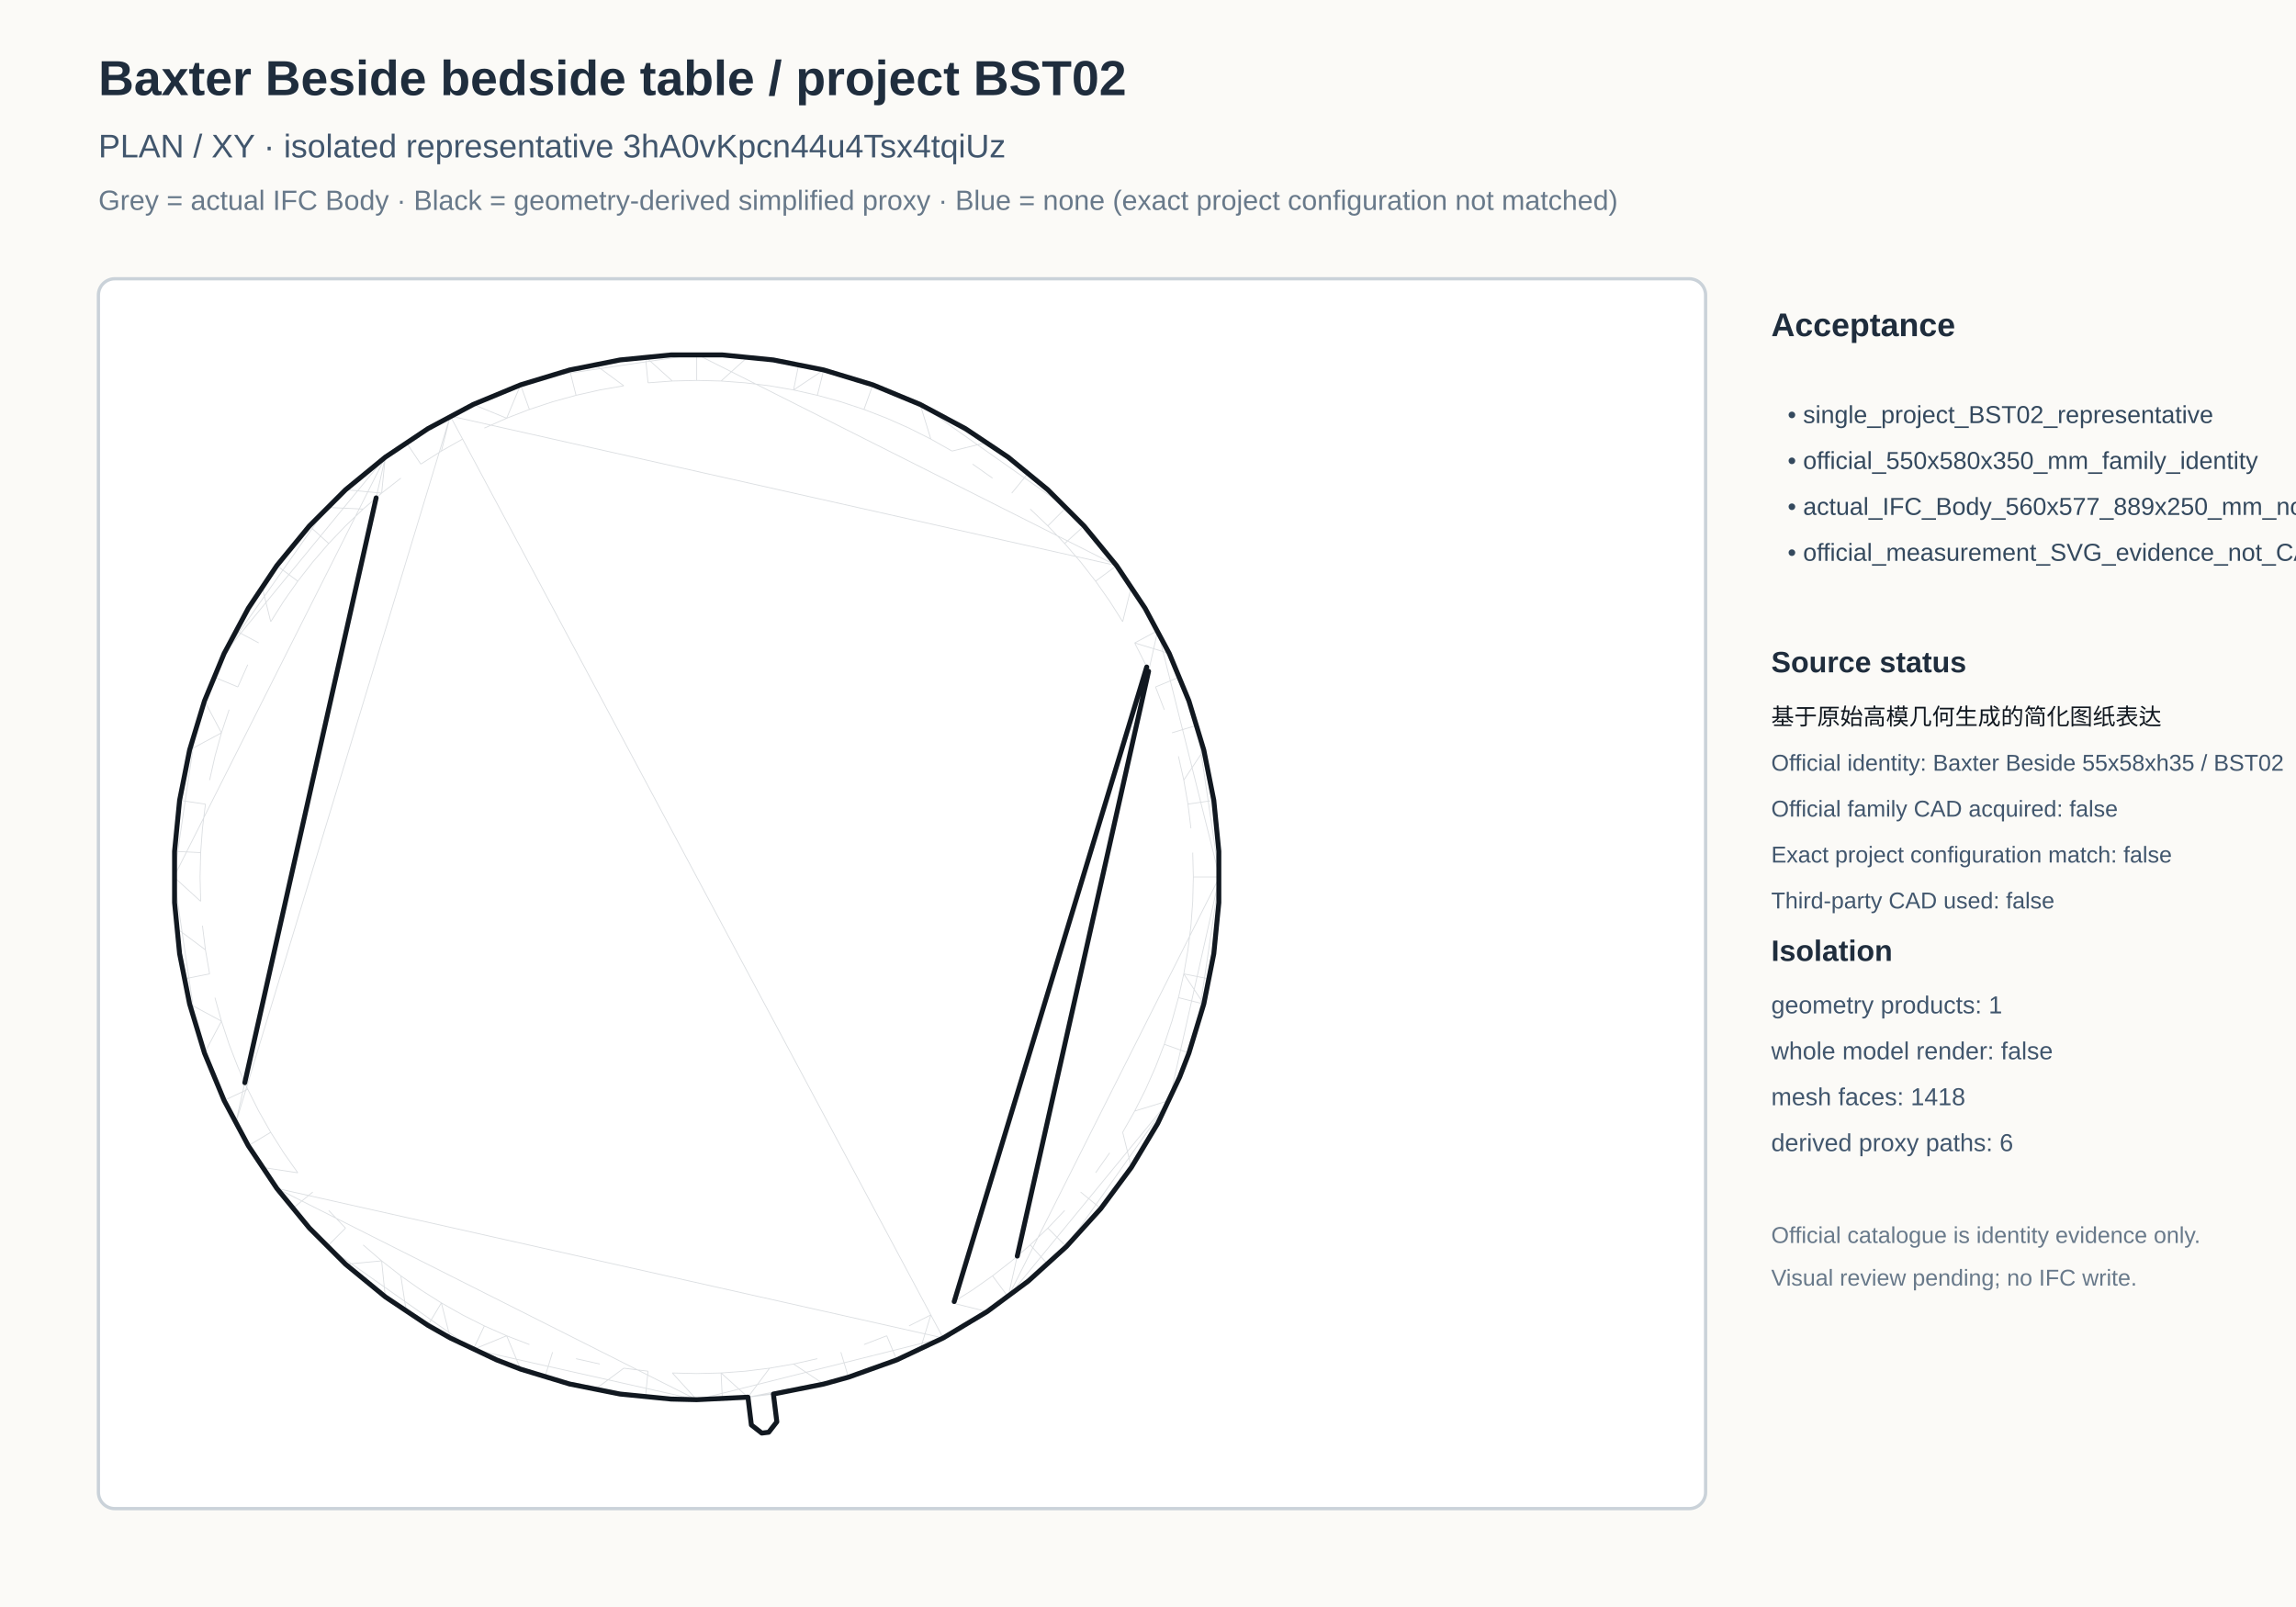
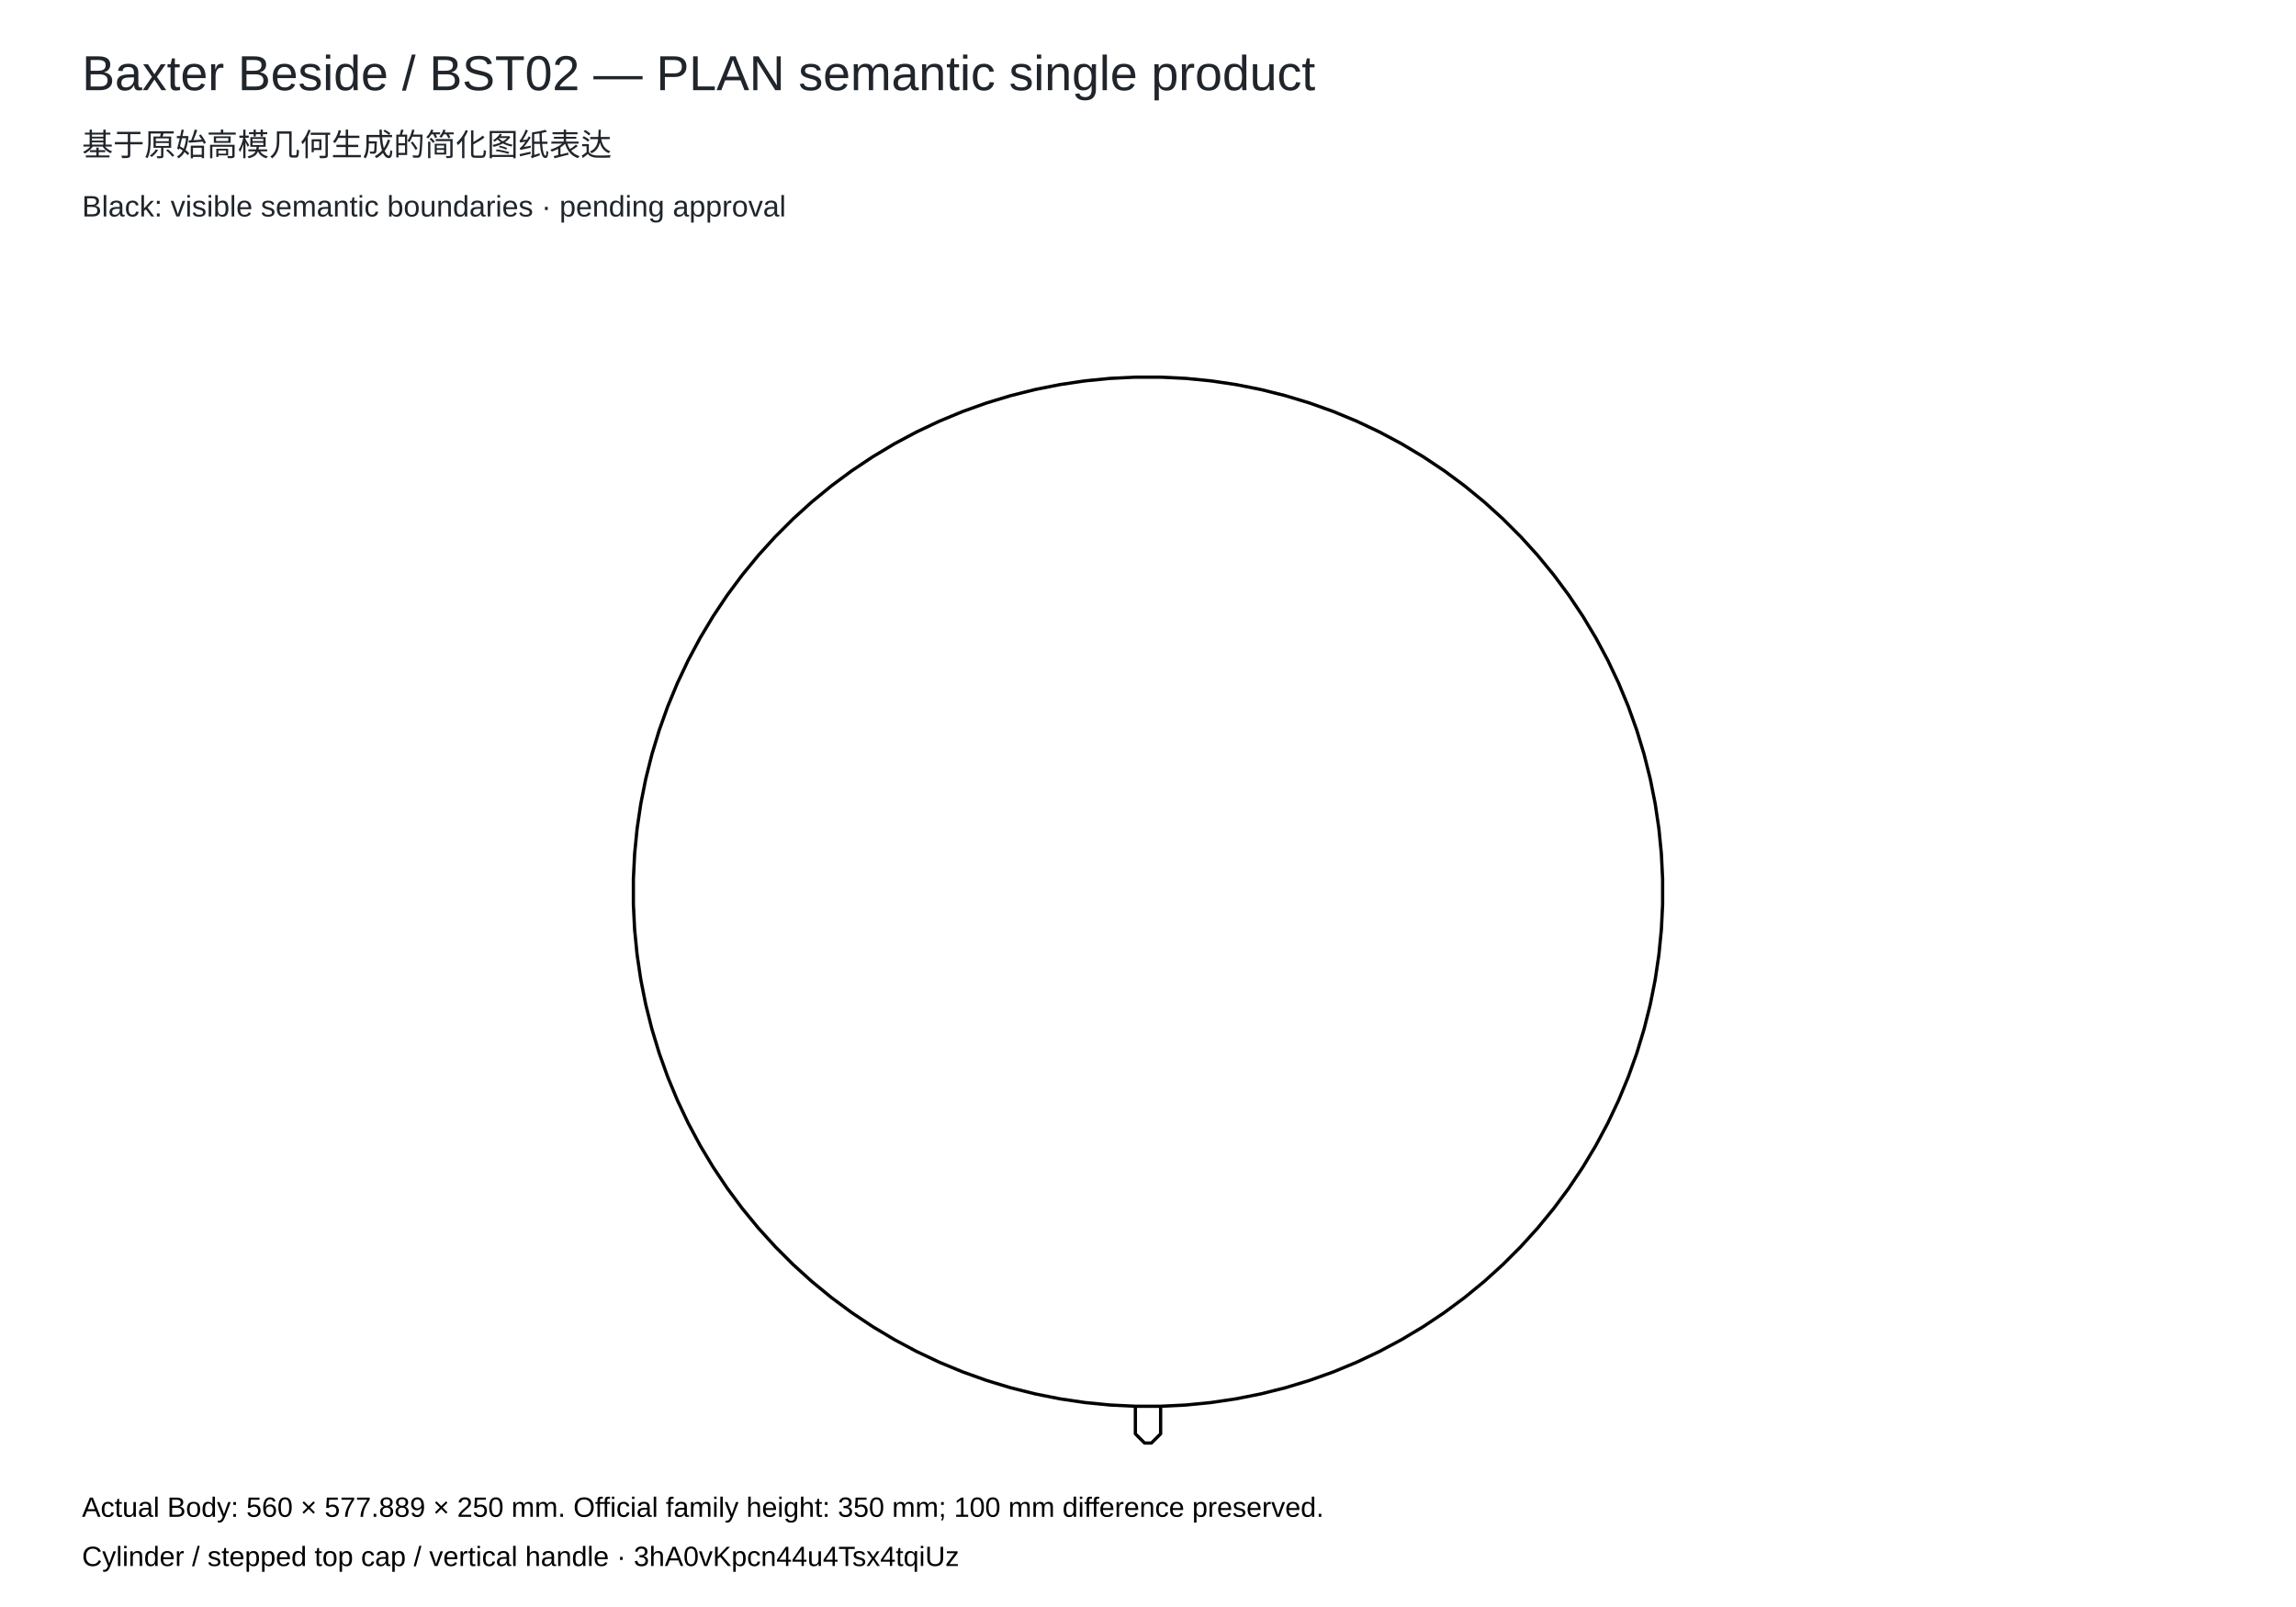
<svg xmlns="http://www.w3.org/2000/svg" width="1400" height="980" viewBox="0 0 1400 980">
-   <rect width="1400" height="980" fill="#fbfaf7" />
-   <text x="60" y="58" font-family="Arial,sans-serif" font-size="30" font-weight="700" fill="#1f2d3d">Baxter Beside bedside table / project BST02</text>
-   <text x="60" y="96" font-family="Arial,sans-serif" font-size="20" fill="#41566d">PLAN / XY · isolated representative 3hA0vKpcn44u4Tsx4tqiUz</text>
-   <text x="60" y="128" font-family="Arial,sans-serif" font-size="17" fill="#68798a">Grey = actual IFC Body · Black = geometry-derived simplified proxy · Blue = none (exact project configuration not matched)</text>
-   <rect x="60" y="170" width="980" height="750" rx="10" fill="#fff" stroke="#cad2d9" stroke-width="2" />
-   <path class="original-highpoly" d="M 456.061 852.046 L 471.589 850.131 M 456.061 852.046 L 456.061 852.046 M 471.589 850.131 L 471.589 850.131 M 473.680 867.080 L 471.589 850.131 M 458.152 868.995 L 458.152 868.995 M 458.152 868.995 L 464.498 873.947 M 473.680 867.080 L 471.589 850.131 M 456.061 852.046 L 471.589 850.131 M 464.498 873.947 L 468.727 873.426 M 468.727 873.426 L 468.727 873.426 M 743.581 534.817 L 743.197 550.458 M 743.581 534.817 L 729.855 627.349 M 743.581 534.817 L 705.942 384.542 M 743.581 534.817 L 743.197 519.176 M 743.197 550.458 L 742.046 566.061 M 743.581 534.817 L 742.046 566.061 M 743.581 534.817 L 614.705 790.851 M 743.581 534.817 L 742.046 503.573 M 742.046 566.061 L 742.046 566.061 M 742.046 566.061 L 737.456 597.005 M 742.046 566.061 L 740.131 581.590 M 742.046 566.061 L 729.855 627.349 M 740.131 581.590 L 737.456 597.005 M 737.456 597.005 L 734.028 612.270 M 734.028 612.270 L 734.028 612.270 M 734.028 612.270 L 729.855 627.349 M 729.855 627.349 L 724.948 642.206 M 729.855 627.349 L 724.948 642.206 M 724.948 642.206 L 724.948 642.206 M 724.948 642.206 L 719.317 656.803 M 719.317 656.803 L 712.977 671.106 M 712.977 671.106 L 705.942 685.092 M 712.977 671.106 L 650.217 760.217 M 712.977 671.106 L 680.851 724.705 M 705.942 685.092 L 705.942 685.092 M 705.942 685.092 L 689.860 711.913 M 705.942 685.092 L 689.860 711.913 M 698.230 698.695 L 689.860 711.913 M 689.860 711.913 L 689.860 711.913 M 689.860 711.913 L 680.851 724.705 M 680.851 724.705 L 671.225 737.039 M 680.851 724.705 L 671.225 737.039 M 671.225 737.039 L 671.225 737.039 M 671.225 737.039 L 661.006 748.886 M 661.006 748.886 L 650.217 760.217 M 650.217 760.217 L 638.886 771.006 M 650.217 760.217 L 638.886 771.006 M 638.886 771.006 L 627.039 781.225 M 638.886 771.006 L 627.039 781.225 M 627.039 781.225 L 614.705 790.851 M 614.705 790.851 L 614.705 790.851 M 614.705 790.851 L 705.942 384.542 M 614.705 790.851 L 575.092 815.942 M 601.913 799.860 L 588.695 808.230 M 601.913 799.860 L 588.695 808.230 M 588.695 808.230 L 575.092 815.942 M 575.092 815.942 L 575.092 815.942 M 575.092 815.942 L 424.817 853.581 M 575.092 815.942 L 274.542 253.692 M 575.092 815.942 L 561.106 822.977 M 575.092 815.942 L 168.783 724.705 M 561.106 822.977 L 561.106 822.977 M 561.106 822.977 L 546.803 829.317 M 546.803 829.317 L 546.803 829.317 M 546.803 829.317 L 532.206 834.948 M 532.206 834.948 L 532.206 834.948 M 532.206 834.948 L 517.349 839.855 M 517.349 839.855 L 456.061 852.046 M 517.349 839.855 L 502.270 844.028 M 502.270 844.028 L 502.270 844.028 M 502.270 844.028 L 487.005 847.456 M 487.005 847.456 L 487.005 847.456 M 487.005 847.456 L 471.589 850.131 M 471.589 850.131 L 471.589 850.131 M 440.458 853.197 L 456.061 852.046 M 440.458 853.197 L 424.817 853.581 M 456.061 852.046 L 440.458 853.197 M 440.458 853.197 L 424.817 853.581 M 424.817 853.581 L 393.573 852.046 M 424.817 853.581 L 168.783 724.705 M 424.817 853.581 L 393.573 852.046 M 424.817 853.581 L 168.783 724.705 M 409.176 853.197 L 393.573 852.046 M 393.573 852.046 L 378.045 850.131 M 393.573 852.046 L 332.285 839.855 M 393.573 852.046 L 362.629 847.456 M 378.045 850.131 L 378.045 850.131 M 378.045 850.131 L 362.629 847.456 M 362.629 847.456 L 347.364 844.028 M 347.364 844.028 L 332.285 839.855 M 332.285 839.855 L 332.285 839.855 M 332.285 839.855 L 288.528 822.977 M 332.285 839.855 L 302.831 829.317 M 317.429 834.948 L 302.831 829.317 M 302.831 829.317 L 302.831 829.317 M 302.831 829.317 L 288.528 822.977 M 288.528 822.977 L 234.929 790.851 M 288.528 822.977 L 274.542 815.942 M 288.528 822.977 L 199.417 760.217 M 274.542 815.942 L 260.939 808.230 M 274.542 815.942 L 260.939 808.230 M 274.542 815.942 L 234.929 790.851 M 260.939 808.230 L 247.721 799.860 M 247.721 799.860 L 234.929 790.851 M 234.929 790.851 L 234.929 790.851 M 234.929 790.851 L 199.417 760.217 M 234.929 790.851 L 210.748 771.006 M 222.595 781.225 L 210.748 771.006 M 210.748 771.006 L 210.748 771.006 M 210.748 771.006 L 199.417 760.217 M 199.417 760.217 L 168.783 724.705 M 199.417 760.217 L 168.783 724.705 M 188.628 748.886 L 178.409 737.039 M 188.628 748.886 L 168.783 724.705 M 178.409 737.039 L 168.783 724.705 M 168.783 724.705 L 159.774 711.913 M 168.783 724.705 L 159.774 711.913 M 159.774 711.913 L 151.404 698.695 M 159.774 711.913 L 151.404 698.695 M 151.404 698.695 L 143.692 685.092 M 143.692 685.092 L 143.692 685.092 M 143.692 685.092 L 119.779 627.349 M 143.692 685.092 L 274.542 253.692 M 143.692 685.092 L 119.779 627.349 M 143.692 685.092 L 274.542 253.692 M 136.657 671.106 L 130.317 656.803 M 136.657 671.106 L 119.779 627.349 M 130.317 656.803 L 124.686 642.206 M 130.317 656.803 L 119.779 627.349 M 124.686 642.206 L 119.779 627.349 M 119.779 627.349 L 115.606 612.270 M 119.779 627.349 L 106.053 534.817 M 119.779 627.349 L 106.053 534.817 M 115.606 612.270 L 112.178 597.005 M 115.606 612.270 L 107.588 566.061 M 112.178 597.005 L 109.503 581.589 M 112.178 597.005 L 107.588 566.061 M 109.503 581.589 L 107.588 566.061 M 107.588 566.061 L 106.437 550.458 M 107.588 566.061 L 106.437 550.458 M 106.437 550.458 L 106.053 534.817 M 106.053 534.817 L 106.053 534.817 M 106.053 534.817 L 107.588 503.573 M 106.053 534.817 L 234.929 278.783 M 106.053 534.817 L 119.779 442.285 M 106.437 519.176 L 106.437 519.176 M 106.437 519.176 L 107.588 503.573 M 107.588 503.573 L 109.503 488.045 M 107.588 503.573 L 119.779 442.285 M 107.588 503.573 L 115.606 457.364 M 109.503 488.045 L 112.178 472.629 M 112.178 472.629 L 112.178 472.629 M 112.178 472.629 L 115.606 457.364 M 115.606 457.364 L 119.779 442.285 M 119.779 442.285 L 124.686 427.429 M 119.779 442.285 L 136.657 398.528 M 119.779 442.285 L 136.657 398.528 M 124.686 427.429 L 130.317 412.831 M 130.317 412.831 L 136.657 398.528 M 136.657 398.528 L 136.657 398.528 M 136.657 398.528 L 168.783 344.929 M 136.657 398.528 L 143.692 384.542 M 136.657 398.528 L 234.929 278.783 M 143.692 384.542 L 151.404 370.939 M 143.692 384.542 L 151.404 370.939 M 151.404 370.939 L 151.404 370.939 M 151.404 370.939 L 159.774 357.721 M 159.774 357.721 L 168.783 344.929 M 168.783 344.929 L 178.409 332.595 M 168.783 344.929 L 199.417 309.417 M 168.783 344.929 L 199.417 309.417 M 178.409 332.595 L 188.628 320.748 M 188.628 320.748 L 199.417 309.417 M 199.417 309.417 L 199.417 309.417 M 199.417 309.417 L 234.929 278.783 M 210.748 298.628 L 210.748 298.628 M 210.748 298.628 L 222.595 288.409 M 222.595 288.409 L 222.595 288.409 M 222.595 288.409 L 234.929 278.783 M 234.929 278.783 L 274.542 253.692 M 234.929 278.783 L 274.542 253.692 M 247.721 269.774 L 274.542 253.692 M 247.721 269.774 L 274.542 253.692 M 260.939 261.404 L 274.542 253.692 M 274.542 253.692 L 288.528 246.657 M 274.542 253.692 L 680.851 344.929 M 274.542 253.692 L 288.528 246.657 M 274.542 253.692 L 680.851 344.929 M 288.528 246.657 L 302.831 240.317 M 288.528 246.657 L 302.831 240.317 M 302.831 240.317 L 317.429 234.686 M 302.831 240.317 L 317.429 234.686 M 317.429 234.686 L 332.285 229.779 M 332.285 229.779 L 332.285 229.779 M 332.285 229.779 L 424.817 216.053 M 332.285 229.779 L 393.573 217.588 M 347.364 225.606 L 362.629 222.178 M 347.364 225.606 L 362.629 222.178 M 362.629 222.178 L 378.045 219.503 M 362.629 222.178 L 378.045 219.503 M 378.045 219.503 L 393.573 217.588 M 393.573 217.588 L 393.573 217.588 M 393.573 217.588 L 409.176 216.437 M 409.176 216.437 L 409.176 216.437 M 409.176 216.437 L 424.817 216.053 M 424.817 216.053 L 456.061 217.588 M 424.817 216.053 L 680.851 344.929 M 424.817 216.053 L 456.061 217.588 M 424.817 216.053 L 680.851 344.929 M 440.458 216.437 L 456.061 217.588 M 456.061 217.588 L 471.590 219.503 M 456.061 217.588 L 517.349 229.779 M 456.061 217.588 L 487.005 222.178 M 471.590 219.503 L 471.590 219.503 M 471.590 219.503 L 487.005 222.178 M 487.005 222.178 L 502.270 225.606 M 502.270 225.606 L 517.349 229.779 M 517.349 229.779 L 517.349 229.779 M 517.349 229.779 L 561.106 246.657 M 517.349 229.779 L 546.803 240.317 M 532.206 234.686 L 546.803 240.317 M 546.803 240.317 L 546.803 240.317 M 546.803 240.317 L 561.106 246.657 M 561.106 246.657 L 614.705 278.783 M 561.106 246.657 L 575.092 253.692 M 561.106 246.657 L 650.217 309.417 M 575.092 253.692 L 588.695 261.404 M 575.092 253.692 L 588.695 261.404 M 575.092 253.692 L 614.705 278.783 M 588.695 261.404 L 601.913 269.774 M 601.913 269.774 L 614.705 278.783 M 614.705 278.783 L 614.705 278.783 M 614.705 278.783 L 650.217 309.417 M 614.705 278.783 L 638.886 298.628 M 627.039 288.409 L 638.886 298.628 M 638.886 298.628 L 638.886 298.628 M 638.886 298.628 L 650.217 309.417 M 650.217 309.417 L 680.851 344.929 M 650.217 309.417 L 680.851 344.929 M 661.006 320.748 L 671.225 332.595 M 661.006 320.748 L 680.851 344.929 M 671.225 332.595 L 680.851 344.929 M 680.851 344.929 L 689.860 357.721 M 680.851 344.929 L 689.860 357.721 M 689.860 357.721 L 698.230 370.939 M 689.860 357.721 L 698.230 370.939 M 698.230 370.939 L 705.942 384.542 M 705.942 384.542 L 705.942 384.542 M 705.942 384.542 L 729.855 442.285 M 712.977 398.528 L 712.977 398.528 M 712.977 398.528 L 729.855 442.285 M 719.317 412.831 L 719.317 412.831 M 719.317 412.831 L 729.855 442.285 M 724.948 427.429 L 724.948 427.429 M 724.948 427.429 L 729.855 442.285 M 729.855 442.285 L 734.028 457.364 M 729.855 442.285 L 742.046 503.573 M 734.028 457.364 L 737.456 472.629 M 734.028 457.364 L 742.046 503.573 M 737.456 472.629 L 740.131 488.045 M 737.456 472.629 L 742.046 503.573 M 740.131 488.045 L 742.046 503.573 M 742.046 503.573 L 743.197 519.176 M 743.197 519.176 L 743.197 519.176 M 727.278 549.676 L 727.643 534.817 M 727.278 549.676 L 726.185 564.499 M 743.581 534.817 L 727.643 534.817 M 743.581 534.817 L 743.197 519.176 M 743.197 550.458 L 743.197 550.458 M 727.643 534.817 L 727.278 549.676 M 743.581 534.817 L 743.197 519.176 M 743.581 534.817 L 712.977 671.106 M 743.581 534.817 L 729.855 442.285 M 743.197 550.458 L 742.046 566.061 M 727.278 519.958 L 727.278 519.958 M 743.197 519.176 L 743.197 519.176 M 743.197 519.176 L 742.046 503.573 M 727.643 534.817 L 727.278 519.958 M 726.185 505.135 L 726.185 505.135 M 726.185 505.135 L 724.366 490.383 M 724.366 490.383 L 740.131 488.045 M 724.366 490.383 L 721.824 475.739 M 740.131 488.045 L 742.046 503.573 M 740.131 488.045 L 737.456 472.629 M 740.131 488.045 L 742.046 503.573 M 742.046 503.573 L 734.028 457.364 M 234.929 790.851 L 210.748 771.006 M 234.929 790.851 L 247.721 799.860 M 234.929 790.851 L 222.595 781.225 M 199.417 760.217 L 188.628 748.886 M 199.417 760.217 L 199.417 760.217 M 210.748 771.006 L 210.748 771.006 M 168.783 724.705 L 178.409 737.039 M 168.783 724.705 L 159.774 711.913 M 168.783 724.705 L 575.092 815.942 M 178.409 737.039 L 188.628 748.886 M 188.628 748.886 L 188.628 748.886 M 274.542 815.942 L 260.939 808.230 M 274.542 815.942 L 274.542 815.942 M 247.721 799.860 L 247.721 799.860 M 143.692 685.092 L 151.404 698.695 M 143.692 685.092 L 136.657 671.106 M 143.692 685.092 L 234.929 278.783 M 143.692 685.092 L 136.657 671.106 M 151.404 698.695 L 143.692 685.092 M 159.774 711.913 L 159.774 711.913 M 288.528 822.977 L 424.817 853.581 M 332.285 839.855 L 302.831 829.317 M 332.285 839.855 L 347.364 844.028 M 332.285 839.855 L 332.285 839.855 M 302.831 829.317 L 302.831 829.317 M 119.779 627.349 L 124.686 642.206 M 119.779 627.349 L 107.588 566.061 M 119.779 627.349 L 115.606 612.270 M 124.686 642.206 L 124.686 642.206 M 130.317 656.803 L 124.686 642.206 M 136.657 671.106 L 136.657 671.106 M 393.573 852.046 L 378.045 850.131 M 393.573 852.046 L 378.045 850.131 M 347.364 844.028 L 347.364 844.028 M 362.629 847.456 L 347.364 844.028 M 378.045 850.131 L 378.045 850.131 M 107.588 566.061 L 115.606 612.270 M 107.588 566.061 L 106.437 550.458 M 109.503 581.589 L 107.588 566.061 M 112.178 597.005 L 109.503 581.589 M 115.606 612.270 L 115.606 612.270 M 424.817 853.581 L 440.458 853.197 M 424.817 853.581 L 409.176 853.197 M 409.176 853.197 L 409.176 853.197 M 106.053 534.817 L 106.437 519.176 M 106.053 534.817 L 234.929 278.783 M 106.437 550.458 L 106.053 534.817 M 456.061 852.046 L 487.005 847.456 M 456.061 852.046 L 517.349 839.855 M 440.458 853.197 L 424.817 853.581 M 107.588 503.573 L 112.178 472.629 M 107.588 503.573 L 119.779 442.285 M 106.437 519.176 L 107.588 503.573 M 487.005 847.456 L 502.270 844.028 M 471.589 850.131 L 471.589 850.131 M 112.178 472.629 L 115.606 457.364 M 109.503 488.045 L 112.178 472.629 M 502.270 844.028 L 487.005 847.456 M 115.606 457.364 L 115.606 457.364 M 517.349 839.855 L 532.206 834.948 M 517.349 839.855 L 502.270 844.028 M 119.779 442.285 L 124.686 427.429 M 119.779 442.285 L 119.779 442.285 M 546.803 829.317 L 532.206 834.948 M 532.206 834.948 L 517.349 839.855 M 130.317 412.831 L 136.657 398.528 M 124.686 427.429 L 124.686 427.429 M 561.106 822.977 L 561.106 822.977 M 136.657 398.528 L 199.417 309.417 M 136.657 398.528 L 143.692 384.542 M 575.092 815.942 L 614.705 790.851 M 575.092 815.942 L 575.092 815.942 M 601.913 799.860 L 588.695 808.230 M 588.695 808.230 L 575.092 815.942 M 159.774 357.721 L 168.783 344.929 M 151.404 370.939 L 143.692 384.542 M 143.692 384.542 L 168.783 344.929 M 614.705 790.851 L 638.886 771.006 M 614.705 790.851 L 712.977 671.106 M 614.705 790.851 L 614.705 790.851 M 168.783 344.929 L 199.417 309.417 M 638.886 771.006 L 627.039 781.225 M 638.886 771.006 L 627.039 781.225 M 188.628 320.748 L 178.409 332.595 M 188.628 320.748 L 188.628 320.748 M 650.217 760.217 L 680.851 724.705 M 650.217 760.217 L 638.886 771.006 M 199.417 309.417 L 210.748 298.628 M 680.851 724.705 L 661.006 748.886 M 680.851 724.705 L 689.860 711.913 M 680.851 724.705 L 671.225 737.039 M 661.006 748.886 L 661.006 748.886 M 234.929 278.783 L 222.595 288.409 M 234.929 278.783 L 247.721 269.774 M 222.595 288.409 L 210.748 298.628 M 210.748 298.628 L 210.748 298.628 M 705.942 685.092 L 698.230 698.695 M 705.942 685.092 L 705.942 685.092 M 689.860 711.913 L 689.860 711.913 M 274.542 253.692 L 260.939 261.404 M 274.542 253.692 L 288.528 246.657 M 274.542 253.692 L 680.851 344.929 M 260.939 261.404 L 247.721 269.774 M 247.721 269.774 L 260.939 261.404 M 712.977 671.106 L 719.317 656.803 M 729.855 627.349 L 719.317 656.803 M 729.855 627.349 L 734.028 612.270 M 719.317 656.803 L 724.948 642.206 M 724.948 642.206 L 719.317 656.803 M 332.285 229.779 L 302.831 240.317 M 332.285 229.779 L 347.364 225.606 M 332.285 229.779 L 332.285 229.779 M 317.429 234.686 L 332.285 229.779 M 302.831 240.317 L 302.831 240.317 M 742.046 566.061 L 734.028 612.270 M 742.046 566.061 L 740.131 581.590 M 734.028 612.270 L 734.028 612.270 M 737.456 597.005 L 734.028 612.270 M 740.131 581.590 L 740.131 581.590 M 393.573 217.588 L 347.364 225.606 M 393.573 217.588 L 409.176 216.437 M 378.045 219.503 L 393.573 217.588 M 362.629 222.178 L 378.045 219.503 M 347.364 225.606 L 347.364 225.606 M 424.817 216.053 L 440.458 216.437 M 424.817 216.053 L 680.851 344.929 M 409.176 216.437 L 424.817 216.053 M 456.061 217.588 L 487.005 222.178 M 456.061 217.588 L 517.349 229.779 M 440.458 216.437 L 456.061 217.588 M 737.456 472.629 L 737.456 472.629 M 487.005 222.178 L 502.270 225.606 M 471.590 219.503 L 471.590 219.503 M 734.028 457.364 L 734.028 457.364 M 502.270 225.606 L 517.349 229.779 M 729.855 442.285 L 712.977 398.528 M 729.855 442.285 L 729.855 442.285 M 517.349 229.779 L 561.106 246.657 M 719.317 412.831 L 724.948 427.429 M 719.317 412.831 L 719.317 412.831 M 546.803 240.317 L 532.206 234.686 M 546.803 240.317 L 546.803 240.317 M 712.977 398.528 L 705.942 384.542 M 561.106 246.657 L 575.092 253.692 M 561.106 246.657 L 650.217 309.417 M 705.942 384.542 L 689.860 357.721 M 705.942 384.542 L 712.977 398.528 M 689.860 357.721 L 680.851 344.929 M 698.230 370.939 L 698.230 370.939 M 601.913 269.774 L 575.092 253.692 M 601.913 269.774 L 601.913 269.774 M 588.695 261.404 L 588.695 261.404 M 575.092 253.692 L 575.092 253.692 M 680.851 344.929 L 650.217 309.417 M 614.705 278.783 L 638.886 298.628 M 614.705 278.783 L 614.705 278.783 M 661.006 320.748 L 650.217 309.417 M 671.225 332.595 L 680.851 344.929 M 638.886 298.628 L 650.217 309.417 M 627.039 288.409 L 638.886 298.628 M 650.217 309.417 L 650.217 309.417 M 734.028 457.364 L 721.824 475.739 M 734.028 457.364 L 729.855 442.285 M 718.568 461.236 L 721.824 475.739 M 721.824 475.739 L 718.568 461.236 M 714.604 446.911 L 714.604 446.911 M 714.604 446.911 L 729.855 442.285 M 709.941 432.798 L 709.941 432.798 M 709.941 432.798 L 704.592 418.930 M 724.948 427.429 L 719.317 412.831 M 719.317 412.831 L 704.592 418.930 M 712.977 398.528 L 691.886 392.066 M 704.592 418.930 L 704.592 418.930 M 698.569 405.342 L 691.886 392.066 M 698.569 405.342 L 691.886 392.066 M 691.886 392.066 L 705.942 384.542 M 684.560 379.133 L 684.560 379.133 M 684.560 379.133 L 689.860 357.721 M 684.560 379.133 L 676.608 366.576 M 689.860 357.721 L 680.851 344.929 M 680.851 344.929 L 668.049 354.424 M 668.049 354.424 L 676.608 366.576 M 668.049 354.424 L 658.905 342.706 M 668.049 354.424 L 658.905 342.706 M 658.905 342.706 L 649.196 331.451 M 658.905 342.706 L 649.196 331.451 M 649.196 331.451 L 661.006 320.748 M 649.196 331.451 L 638.947 320.687 M 661.006 320.748 L 650.217 309.417 M 650.217 309.417 L 638.947 320.687 M 638.886 298.628 L 627.039 288.409 M 628.183 310.438 L 628.183 310.438 M 638.947 320.687 L 628.183 310.438 M 616.928 300.729 L 616.928 300.729 M 616.928 300.729 L 627.039 288.409 M 605.210 291.585 L 605.210 291.585 M 605.210 291.585 L 593.058 283.026 M 614.705 278.783 L 627.039 288.409 M 601.913 269.774 L 580.501 275.074 M 588.695 261.404 L 575.092 253.692 M 580.501 275.074 L 580.501 275.074 M 593.058 283.026 L 593.058 283.026 M 580.501 275.074 L 567.568 267.748 M 567.568 267.748 L 561.106 246.657 M 567.568 267.748 L 554.292 261.065 M 554.292 261.065 L 540.704 255.042 M 561.106 246.657 L 575.092 253.692 M 546.803 240.317 L 532.206 234.686 M 532.206 234.686 L 526.836 249.693 M 540.704 255.042 L 526.836 249.693 M 526.836 249.693 L 526.836 249.693 M 526.836 249.693 L 512.723 245.030 M 512.723 245.030 L 498.398 241.066 M 512.723 245.030 L 498.398 241.066 M 498.398 241.066 L 502.270 225.606 M 498.398 241.066 L 483.896 237.810 M 502.270 225.606 L 483.896 237.810 M 487.005 222.178 L 483.896 237.810 M 469.251 235.269 L 483.896 237.810 M 469.251 235.269 L 454.499 233.449 M 483.896 237.810 L 469.251 235.269 M 454.499 233.449 L 454.499 233.449 M 454.499 233.449 L 439.676 232.356 M 439.676 232.356 L 456.061 217.588 M 439.676 232.356 L 424.817 231.991 M 456.061 217.588 L 440.458 216.437 M 424.817 216.053 L 424.817 231.991 M 409.176 216.437 L 393.573 217.588 M 409.958 232.356 L 424.817 231.991 M 409.958 232.356 L 393.573 217.588 M 409.958 232.356 L 395.135 233.449 M 395.135 233.449 L 393.573 217.588 M 380.383 235.269 L 380.383 235.269 M 380.383 235.269 L 362.629 222.178 M 380.383 235.269 L 365.739 237.810 M 362.629 222.178 L 347.364 225.606 M 347.364 225.606 L 351.236 241.066 M 365.739 237.810 L 351.236 241.066 M 351.236 241.066 L 351.236 241.066 M 351.236 241.066 L 336.911 245.030 M 336.911 245.030 L 322.798 249.693 M 336.911 245.030 L 322.798 249.693 M 322.798 249.693 L 317.429 234.686 M 322.798 249.693 L 308.930 255.042 M 317.429 234.686 L 308.930 255.042 M 288.528 246.657 L 308.930 255.042 M 288.528 246.657 L 274.542 253.692 M 295.342 261.065 L 308.930 255.042 M 308.930 255.042 L 295.342 261.065 M 282.066 267.748 L 282.066 267.748 M 282.066 267.748 L 269.133 275.074 M 269.133 275.074 L 274.542 253.692 M 269.133 275.074 L 256.576 283.026 M 274.542 253.692 L 260.939 261.404 M 247.721 269.774 L 256.576 283.026 M 234.929 278.783 L 232.706 300.729 M 256.576 283.026 L 256.576 283.026 M 244.424 291.585 L 232.706 300.729 M 244.424 291.585 L 232.706 300.729 M 232.706 300.729 L 210.748 298.628 M 232.706 300.729 L 221.451 310.438 M 221.451 310.438 L 199.417 309.417 M 221.451 310.438 L 210.687 320.687 M 199.417 309.417 L 188.628 320.748 M 188.628 320.748 L 200.438 331.451 M 210.687 320.687 L 200.438 331.451 M 200.438 331.451 L 200.438 331.451 M 200.438 331.451 L 190.729 342.706 M 190.729 342.706 L 181.585 354.424 M 190.729 342.706 L 181.585 354.424 M 181.585 354.424 L 168.783 344.929 M 181.585 354.424 L 173.026 366.576 M 168.783 344.929 L 159.774 357.721 M 159.774 357.721 L 165.074 379.133 M 173.026 366.576 L 165.074 379.133 M 165.074 379.133 L 165.074 379.133 M 173.026 366.576 L 165.074 379.133 M 157.748 392.066 L 157.748 392.066 M 157.748 392.066 L 143.692 384.542 M 151.065 405.342 L 151.065 405.342 M 151.065 405.342 L 145.042 418.930 M 136.657 398.528 L 130.317 412.831 M 130.317 412.831 L 145.042 418.930 M 124.686 427.429 L 135.030 446.911 M 145.042 418.930 L 145.042 418.930 M 139.693 432.798 L 135.030 446.911 M 139.693 432.798 L 135.030 446.911 M 135.030 446.911 L 115.606 457.364 M 135.030 446.911 L 131.066 461.236 M 131.066 461.236 L 127.810 475.739 M 115.606 457.364 L 119.779 442.285 M 112.178 472.629 L 109.503 488.045 M 109.503 488.045 L 125.269 490.383 M 127.810 475.739 L 127.810 475.739 M 125.269 490.383 L 123.449 505.135 M 125.269 490.383 L 123.449 505.135 M 123.449 505.135 L 122.356 519.958 M 123.449 505.135 L 122.356 519.958 M 122.356 519.958 L 106.437 519.176 M 122.356 519.958 L 121.991 534.817 M 106.437 519.176 L 106.053 534.817 M 106.053 534.817 L 122.356 549.676 M 121.991 534.817 L 122.356 549.676 M 122.356 549.676 L 122.356 549.676 M 121.991 534.817 L 122.356 549.676 M 123.449 564.499 L 123.449 564.499 M 123.449 564.499 L 125.269 579.251 M 125.269 579.251 L 107.588 566.061 M 125.269 579.251 L 127.810 593.895 M 107.588 566.061 L 109.503 581.589 M 112.178 597.005 L 127.810 593.895 M 115.606 612.270 L 135.030 622.723 M 127.810 593.895 L 127.810 593.895 M 131.066 608.398 L 135.030 622.723 M 131.066 608.398 L 135.030 622.723 M 135.030 622.723 L 124.686 642.206 M 135.030 622.723 L 139.693 636.836 M 139.693 636.836 L 145.042 650.704 M 124.686 642.206 L 119.779 627.349 M 130.317 656.803 L 136.657 671.106 M 136.657 671.106 L 151.065 664.292 M 145.042 650.704 L 151.065 664.292 M 151.065 664.292 L 151.065 664.292 M 151.065 664.292 L 157.748 677.568 M 157.748 677.568 L 165.074 690.501 M 157.748 677.568 L 165.074 690.501 M 165.074 690.501 L 151.404 698.695 M 165.074 690.501 L 173.026 703.058 M 151.404 698.695 L 159.774 711.913 M 159.774 711.913 L 181.585 715.210 M 168.783 724.705 L 178.409 737.039 M 181.585 715.210 L 173.026 703.058 M 173.026 703.058 L 181.585 715.210 M 190.729 726.928 L 190.729 726.928 M 190.729 726.928 L 178.409 737.039 M 200.438 738.183 L 200.438 738.183 M 200.438 738.183 L 210.687 748.947 M 188.628 748.886 L 178.409 737.039 M 199.417 760.217 L 210.687 748.947 M 210.748 771.006 L 232.706 768.905 M 210.687 748.947 L 210.687 748.947 M 221.451 759.196 L 232.706 768.905 M 221.451 759.196 L 232.706 768.905 M 232.706 768.905 L 234.929 790.851 M 232.706 768.905 L 244.424 778.049 M 244.424 778.049 L 247.721 799.860 M 244.424 778.049 L 256.576 786.608 M 247.721 799.860 L 260.939 808.230 M 260.939 808.230 L 269.133 794.560 M 269.133 794.560 L 256.576 786.608 M 269.133 794.560 L 274.542 815.942 M 269.133 794.560 L 282.066 801.886 M 282.066 801.886 L 295.342 808.569 M 282.066 801.886 L 295.342 808.569 M 295.342 808.569 L 288.528 822.977 M 295.342 808.569 L 308.930 814.592 M 288.528 822.977 L 308.930 814.592 M 317.429 834.948 L 308.930 814.592 M 317.429 834.948 L 332.285 839.855 M 322.798 819.941 L 308.930 814.592 M 308.930 814.592 L 322.798 819.941 M 336.911 824.604 L 336.911 824.604 M 336.911 824.604 L 332.285 839.855 M 351.236 828.568 L 351.236 828.568 M 351.236 828.568 L 365.739 831.824 M 347.364 844.028 L 362.629 847.456 M 362.629 847.456 L 380.383 834.366 M 378.045 850.131 L 393.573 852.046 M 380.383 834.366 L 380.383 834.366 M 365.739 831.824 L 365.739 831.824 M 380.383 834.366 L 395.135 836.185 M 395.135 836.185 L 393.573 852.046 M 409.958 837.278 L 409.958 837.278 M 409.958 837.278 L 424.817 853.581 M 409.958 837.278 L 424.817 837.643 M 424.817 853.581 L 440.458 853.197 M 440.458 853.197 L 439.676 837.278 M 439.676 837.278 L 424.817 837.643 M 439.676 837.278 L 456.061 852.046 M 439.676 837.278 L 454.499 836.185 M 454.499 836.185 L 469.251 834.366 M 454.499 836.185 L 469.251 834.366 M 469.251 834.366 L 456.061 852.046 M 469.251 834.366 L 483.895 831.824 M 471.589 850.131 L 487.005 847.456 M 502.270 844.028 L 483.895 831.824 M 502.270 844.028 L 517.349 839.855 M 498.398 828.568 L 483.895 831.824 M 483.895 831.824 L 498.398 828.568 M 512.723 824.604 L 512.723 824.604 M 512.723 824.604 L 517.349 839.855 M 526.836 819.941 L 526.836 819.941 M 526.836 819.941 L 540.704 814.592 M 532.206 834.948 L 546.803 829.317 M 546.803 829.317 L 540.704 814.592 M 561.106 822.977 L 567.568 801.886 M 540.704 814.592 L 540.704 814.592 M 554.292 808.569 L 567.568 801.886 M 554.292 808.569 L 567.568 801.886 M 567.568 801.886 L 575.092 815.942 M 580.501 794.560 L 580.501 794.560 M 580.501 794.560 L 601.913 799.860 M 580.501 794.560 L 593.058 786.608 M 601.913 799.860 L 614.705 790.851 M 614.705 790.851 L 605.210 778.049 M 605.210 778.049 L 593.058 786.608 M 605.210 778.049 L 616.928 768.905 M 605.210 778.049 L 616.928 768.905 M 616.928 768.905 L 628.183 759.196 M 616.928 768.905 L 628.183 759.196 M 628.183 759.196 L 638.886 771.006 M 628.183 759.196 L 638.947 748.947 M 638.886 771.006 L 650.217 760.217 M 650.217 760.217 L 638.947 748.947 M 661.006 748.886 L 671.225 737.039 M 649.196 738.183 L 649.196 738.183 M 638.947 748.947 L 649.196 738.183 M 658.905 726.928 L 658.905 726.928 M 658.905 726.928 L 671.225 737.039 M 668.049 715.210 L 668.049 715.210 M 668.049 715.210 L 676.608 703.058 M 680.851 724.705 L 671.225 737.039 M 689.860 711.913 L 684.560 690.501 M 698.230 698.695 L 705.942 685.092 M 684.560 690.501 L 684.560 690.501 M 676.608 703.058 L 676.608 703.058 M 684.560 690.501 L 691.886 677.568 M 691.886 677.568 L 712.977 671.106 M 691.886 677.568 L 698.569 664.292 M 698.569 664.292 L 704.592 650.704 M 712.977 671.106 L 705.942 685.092 M 719.317 656.803 L 724.948 642.206 M 724.948 642.206 L 709.941 636.836 M 704.592 650.704 L 709.941 636.836 M 709.941 636.836 L 709.941 636.836 M 709.941 636.836 L 714.604 622.723 M 714.604 622.723 L 718.568 608.398 M 714.604 622.723 L 718.568 608.398 M 718.568 608.398 L 734.028 612.270 M 718.568 608.398 L 721.824 593.896 M 734.028 612.270 L 721.824 593.896 M 737.456 597.005 L 721.824 593.896 M 724.366 579.251 L 721.824 593.896 M 724.366 579.251 L 726.185 564.499 M 721.824 593.896 L 724.366 579.251 M 726.185 564.499 L 726.185 564.499" fill="none" stroke="#87929c" stroke-width="0.5" stroke-opacity="0.30" vector-effect="non-scaling-stroke" />
-   <path class="simplified-proxy-silhouette geometry-derived" data-source-kind="geometry_derived_simplified_proxy" d="M 106.437 550.458 L 106.437 519.176 L 109.503 488.045 L 115.606 457.364 L 124.686 427.429 L 136.657 398.528 L 151.404 370.939 L 168.783 344.929 L 188.628 320.748 L 210.748 298.628 L 234.929 278.783 L 260.939 261.404 L 288.528 246.657 L 317.429 234.686 L 347.364 225.606 L 378.045 219.503 L 409.176 216.437 L 440.458 216.437 L 471.590 219.503 L 502.270 225.606 L 532.206 234.686 L 561.106 246.657 L 588.695 261.404 L 614.705 278.783 L 638.886 298.628 L 661.006 320.748 L 680.851 344.929 L 698.230 370.939 L 712.977 398.528 L 724.948 427.429 L 734.028 457.364 L 740.131 488.045 L 743.197 519.176 L 743.197 550.458 L 740.131 581.590 L 734.028 612.270 L 724.948 642.206 L 719.317 656.803 L 705.942 685.092 L 689.860 711.913 L 671.225 737.039 L 650.217 760.217 L 627.039 781.225 L 601.913 799.860 L 575.092 815.942 L 546.803 829.317 L 517.349 839.855 L 502.270 844.028 L 471.589 850.131 L 473.680 867.080 L 468.727 873.426 L 464.498 873.947 L 458.152 868.995 L 456.061 852.046 L 424.817 853.581 L 409.176 853.197 L 378.045 850.131 L 347.364 844.028 L 317.429 834.948 L 302.831 829.317 L 274.542 815.942 L 260.939 808.230 L 234.929 790.851 L 210.748 771.006 L 188.628 748.886 L 168.783 724.705 L 151.404 698.695 L 136.657 671.106 L 124.686 642.206 L 115.606 612.270 L 109.503 581.589 L 106.437 550.458 Z M 700.363 409.389 L 700.363 409.389 L 620.283 766.011 L 700.363 409.389 Z M 699.201 406.768 L 581.833 793.716 L 581.833 793.716 L 699.201 406.768 Z M 394.101 846.684 L 394.101 846.684 L 394.101 846.684 L 394.101 846.684 L 394.101 846.684 Z M 324.684 831.096 L 324.684 831.096 L 324.684 831.096 L 324.684 831.096 Z M 149.271 660.245 L 229.352 303.623 L 149.271 660.245 L 149.271 660.245 Z" fill="none" stroke="#111820" stroke-width="3" stroke-linejoin="round" vector-effect="non-scaling-stroke" />
-   <text x="1080" y="205" font-family="Arial,sans-serif" font-size="20" font-weight="700" fill="#1f2d3d">Acceptance</text>
-   <text x="1090" y="258" font-family="Arial,sans-serif" font-size="15" fill="#34495e">• single_project_BST02_representative</text>
-   <text x="1090" y="286" font-family="Arial,sans-serif" font-size="15" fill="#34495e">• official_550x580x350_mm_family_identity</text>
-   <text x="1090" y="314" font-family="Arial,sans-serif" font-size="15" fill="#34495e">• actual_IFC_Body_560x577_889x250_mm_not_stretched</text>
-   <text x="1090" y="342" font-family="Arial,sans-serif" font-size="15" fill="#34495e">• official_measurement_SVG_evidence_not_CAD_representation_geometry</text>
-   <text x="1080" y="410" font-family="Arial,sans-serif" font-size="18" font-weight="700" fill="#1f2d3d">Source status</text>
-   <text x="1080" y="442" font-family="Arial,sans-serif" font-size="14" fill="#111820">基于原始高模几何生成的简化图纸表达</text>
-   <text x="1080" y="470" font-family="Arial,sans-serif" font-size="14" fill="#41566d">Official identity: Baxter Beside 55x58xh35 / BST02</text>
-   <text x="1080" y="498" font-family="Arial,sans-serif" font-size="14" fill="#41566d">Official family CAD acquired: false</text>
-   <text x="1080" y="526" font-family="Arial,sans-serif" font-size="14" fill="#41566d">Exact project configuration match: false</text>
-   <text x="1080" y="554" font-family="Arial,sans-serif" font-size="14" fill="#41566d">Third-party CAD used: false</text>
-   <text x="1080" y="586" font-family="Arial,sans-serif" font-size="18" font-weight="700" fill="#1f2d3d">Isolation</text>
-   <text x="1080" y="618" font-family="Arial,sans-serif" font-size="15" fill="#41566d">geometry products: 1</text>
-   <text x="1080" y="646" font-family="Arial,sans-serif" font-size="15" fill="#41566d">whole model render: false</text>
-   <text x="1080" y="674" font-family="Arial,sans-serif" font-size="15" fill="#41566d">mesh faces: 1418</text>
-   <text x="1080" y="702" font-family="Arial,sans-serif" font-size="15" fill="#41566d">derived proxy paths: 6</text>
-   <text x="1080" y="758" font-family="Arial,sans-serif" font-size="14" fill="#68798a">Official catalogue is identity evidence only.</text>
-   <text x="1080" y="784" font-family="Arial,sans-serif" font-size="14" fill="#68798a">Visual review pending; no IFC write.</text>
+   <rect width="1400" height="980" fill="white" />
+   <g font-family="Arial" fill="#20252b">
+     <text x="50" y="55" font-size="30">Baxter Beside / BST02 — PLAN semantic single product</text>
+     <text x="50" y="95" font-size="19">基于原始高模几何生成的简化图纸表达</text>
+     <text x="50" y="132" font-size="18">Black: visible semantic boundaries · pending approval</text>
+   </g>
+   <g class="simplified-proxy-silhouette geometry-derived" data-source-kind="geometry_derived_simplified_proxy" fill="none" stroke="#000" stroke-width="2" stroke-linejoin="round">
+     <path data-semantic-id="plan.stepped_top_cap.0" d="M390.737,597.452 L388.476,582.213 L386.966,566.881 L386.210,551.493 L386.210,536.087 L386.966,520.699 L388.476,505.367 L390.737,490.128 L393.742,475.017 L397.486,460.073 L401.958,445.330 L407.148,430.824 L413.044,416.591 L419.631,402.664 L426.893,389.077 L434.814,375.862 L443.374,363.043 L452.550,350.678 L462.324,338.769 L472.670,327.354 L483.564,316.460 L494.979,306.114 L506.888,296.340 L519.263,287.163 L532.073,278.604 L545.287,270.683 L558.874,263.421 L572.801,256.834 L587.025,250.937 L601.540,245.748 L616.283,241.276 L631.228,237.532 L646.338,234.527 L661.577,232.266 L676.909,230.756 L692.297,230.000 L707.703,230.000 L723.091,230.756 L738.423,232.266 L753.662,234.527 L768.772,237.532 L783.717,241.276 L798.460,245.748 L812.965,250.938 L827.199,256.834 L841.126,263.421 L854.713,270.683 L867.927,278.604 L880.747,287.164 L893.112,296.340 L905.021,306.114 L916.436,316.460 L927.330,327.354 L937.676,338.769 L947.450,350.678 L956.627,363.053 L965.186,375.862 L973.107,389.077 L980.369,402.664 L986.956,416.591 L992.853,430.814 L998.042,445.330 L1002.514,460.073 L1006.258,475.017 L1009.263,490.128 L1011.524,505.367 L1013.034,520.699 L1013.790,536.087 L1013.790,551.493 L1013.034,566.881 L1011.524,582.213 L1009.263,597.452 L1006.258,612.562 L1002.514,627.507 L998.042,642.250 L992.852,656.755 L986.956,670.989 L980.369,684.916 L973.107,698.503 L965.186,711.717 L956.626,724.537 L947.450,736.901 L937.676,748.811 L927.330,760.226 L916.436,771.120 L905.021,781.466 L893.112,791.239 L880.737,800.417 L867.927,808.976 L854.713,816.897 L841.126,824.159 L827.199,830.746 L812.975,836.643 L798.460,841.832 L783.717,846.304 L768.772,850.047 L753.662,853.053 L738.423,855.314 L723.091,856.824 L707.703,857.580 L692.297,857.580 L676.909,856.824 L661.577,855.314 L646.338,853.053 L631.228,850.047 L616.283,846.304 L601.540,841.832 L587.035,836.642 L572.801,830.746 L558.874,824.159 L545.287,816.897 L532.073,808.976 L519.253,800.416 L506.888,791.239 L494.979,781.466 L483.564,771.120 L472.670,760.226 L462.324,748.811 L452.550,736.901 L443.373,724.527 L434.814,711.717 L426.893,698.503 L419.631,684.916 L413.044,670.989 L407.147,656.765 L401.958,642.250 L397.486,627.507 L393.742,612.562 L390.737,597.452" />
+     <path data-semantic-id="plan.vertical_handle.0" d="M707.703,857.580 L707.703,874.395 L702.098,880.000 L697.902,880.000 L692.297,874.395 L692.297,857.580" />
+   </g>
+   <g font-family="Arial" font-size="17">
+     <text x="50" y="925">Actual Body: 560 × 577.889 × 250 mm. Official family height: 350 mm; 100 mm difference preserved.</text>
+     <text x="50" y="955">Cylinder / stepped top cap / vertical handle · 3hA0vKpcn44u4Tsx4tqiUz</text>
+   </g>
</svg>
